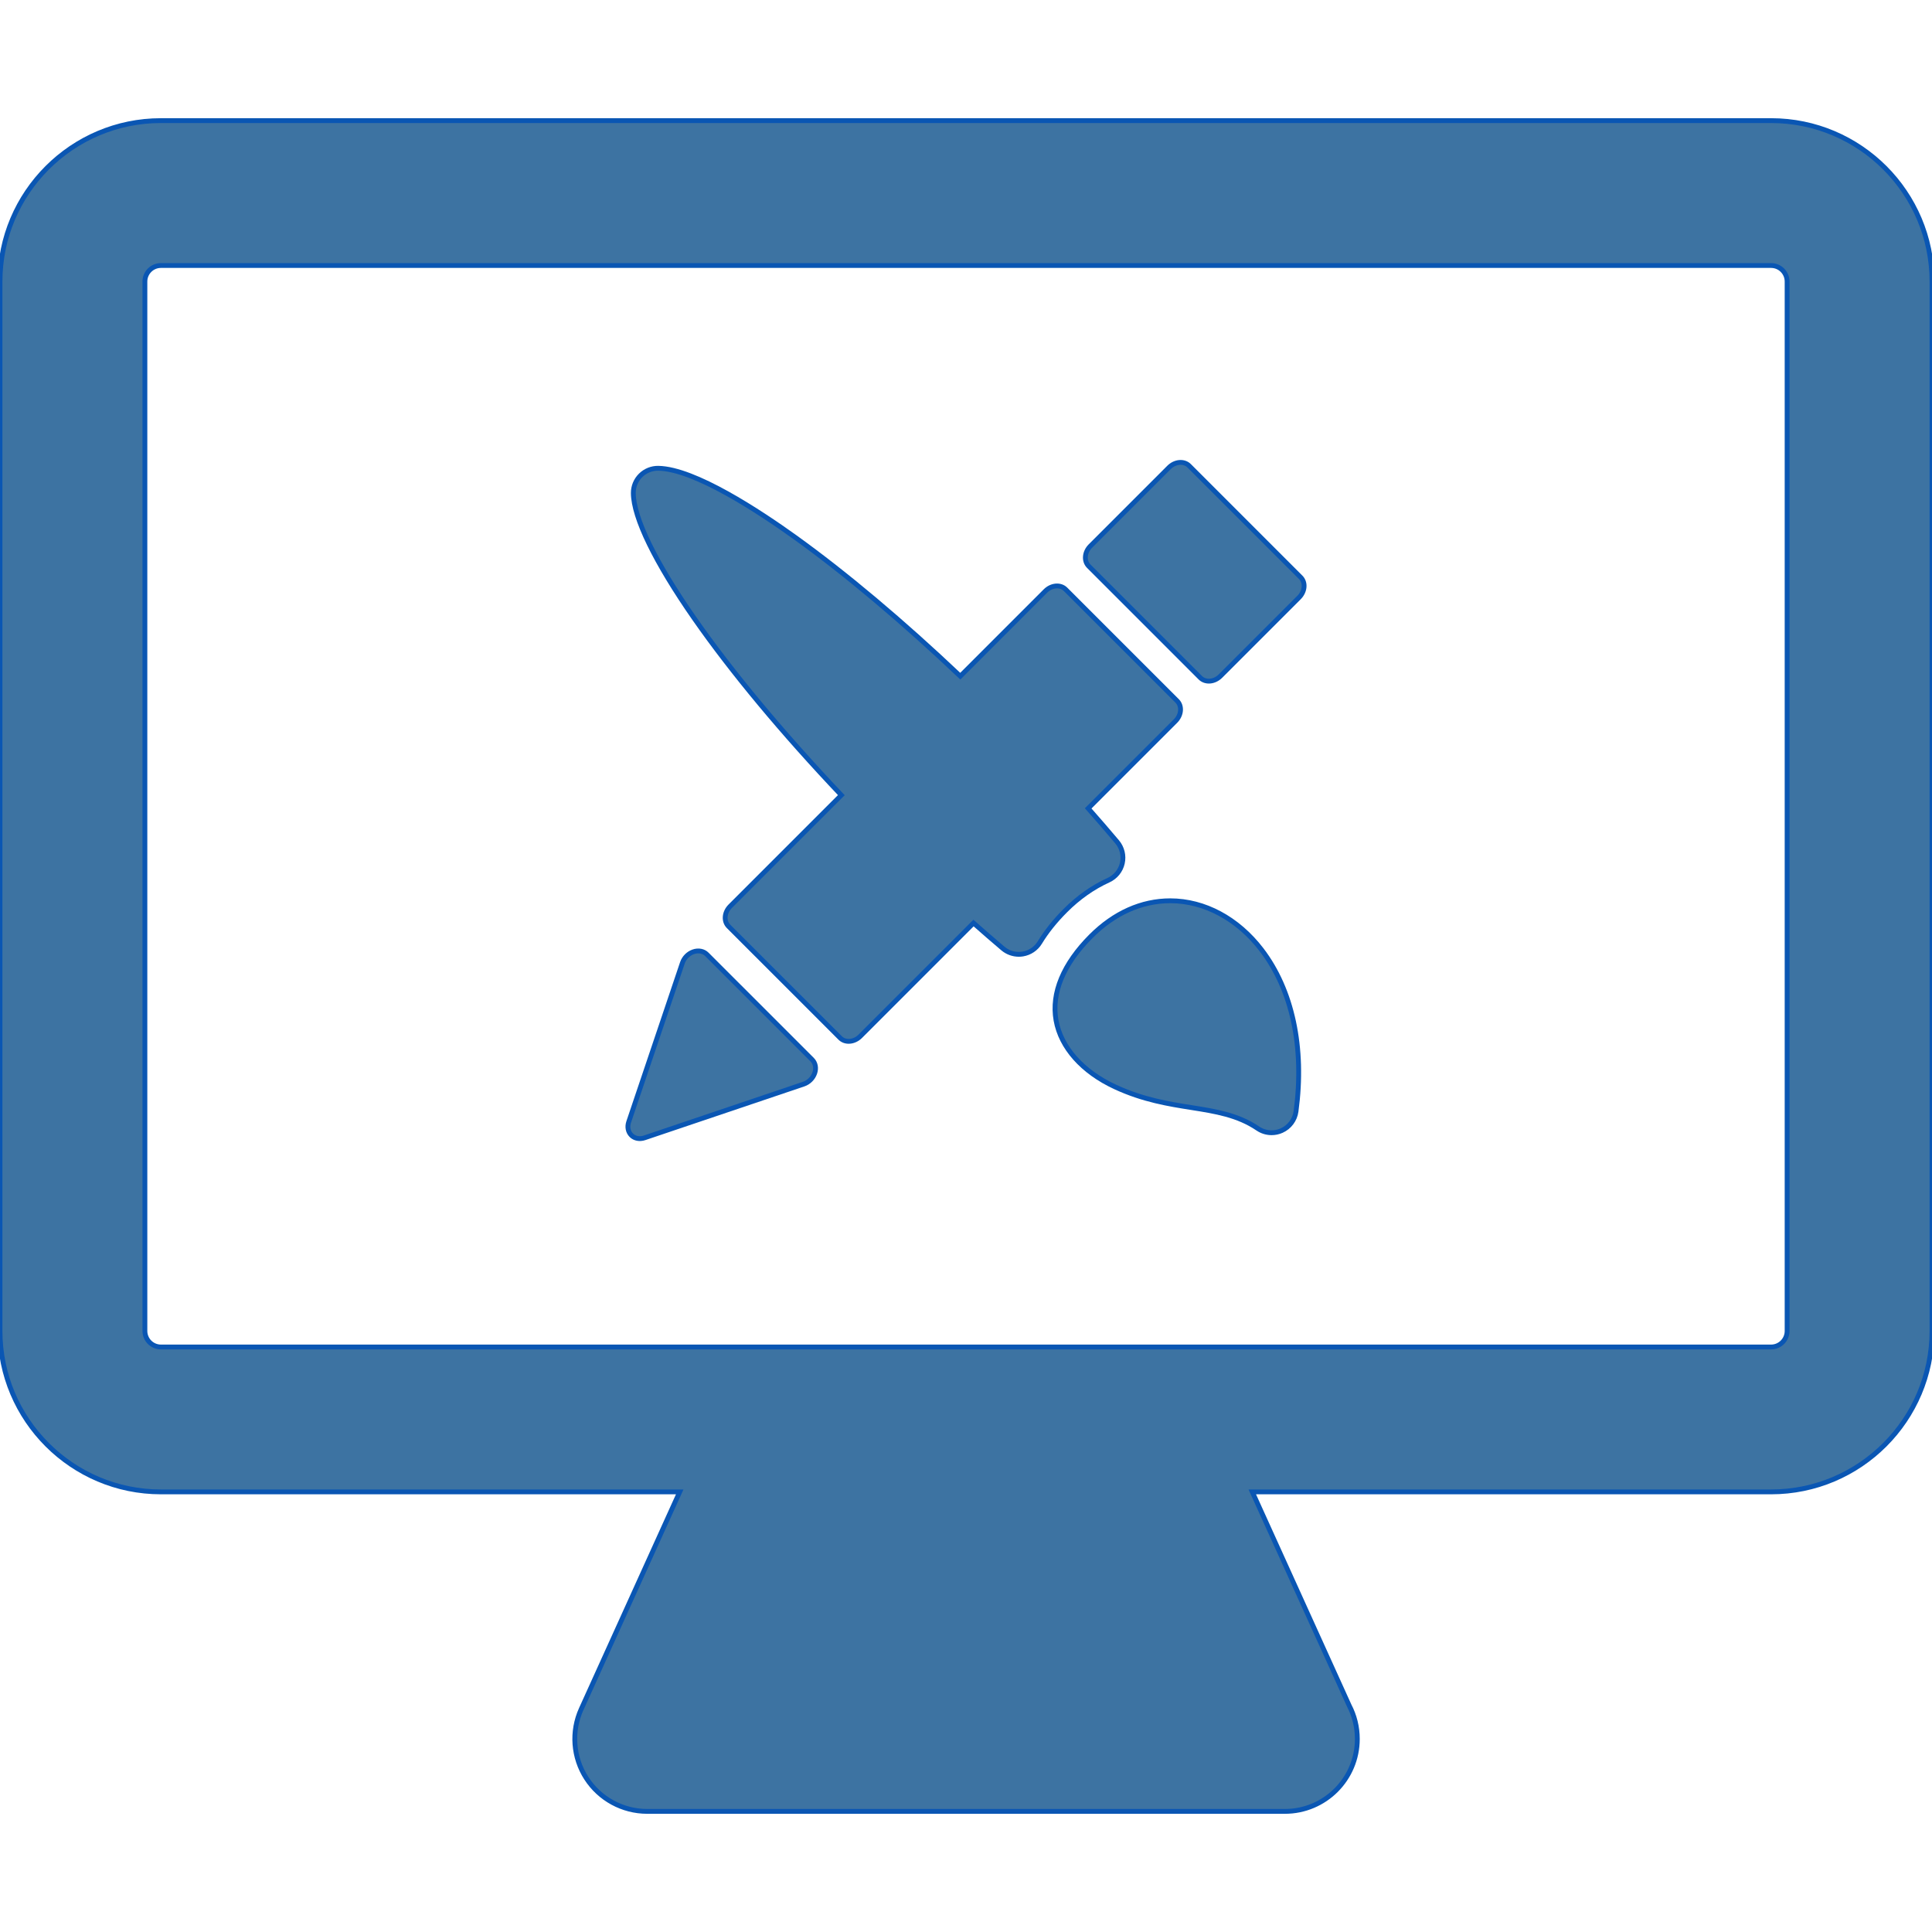
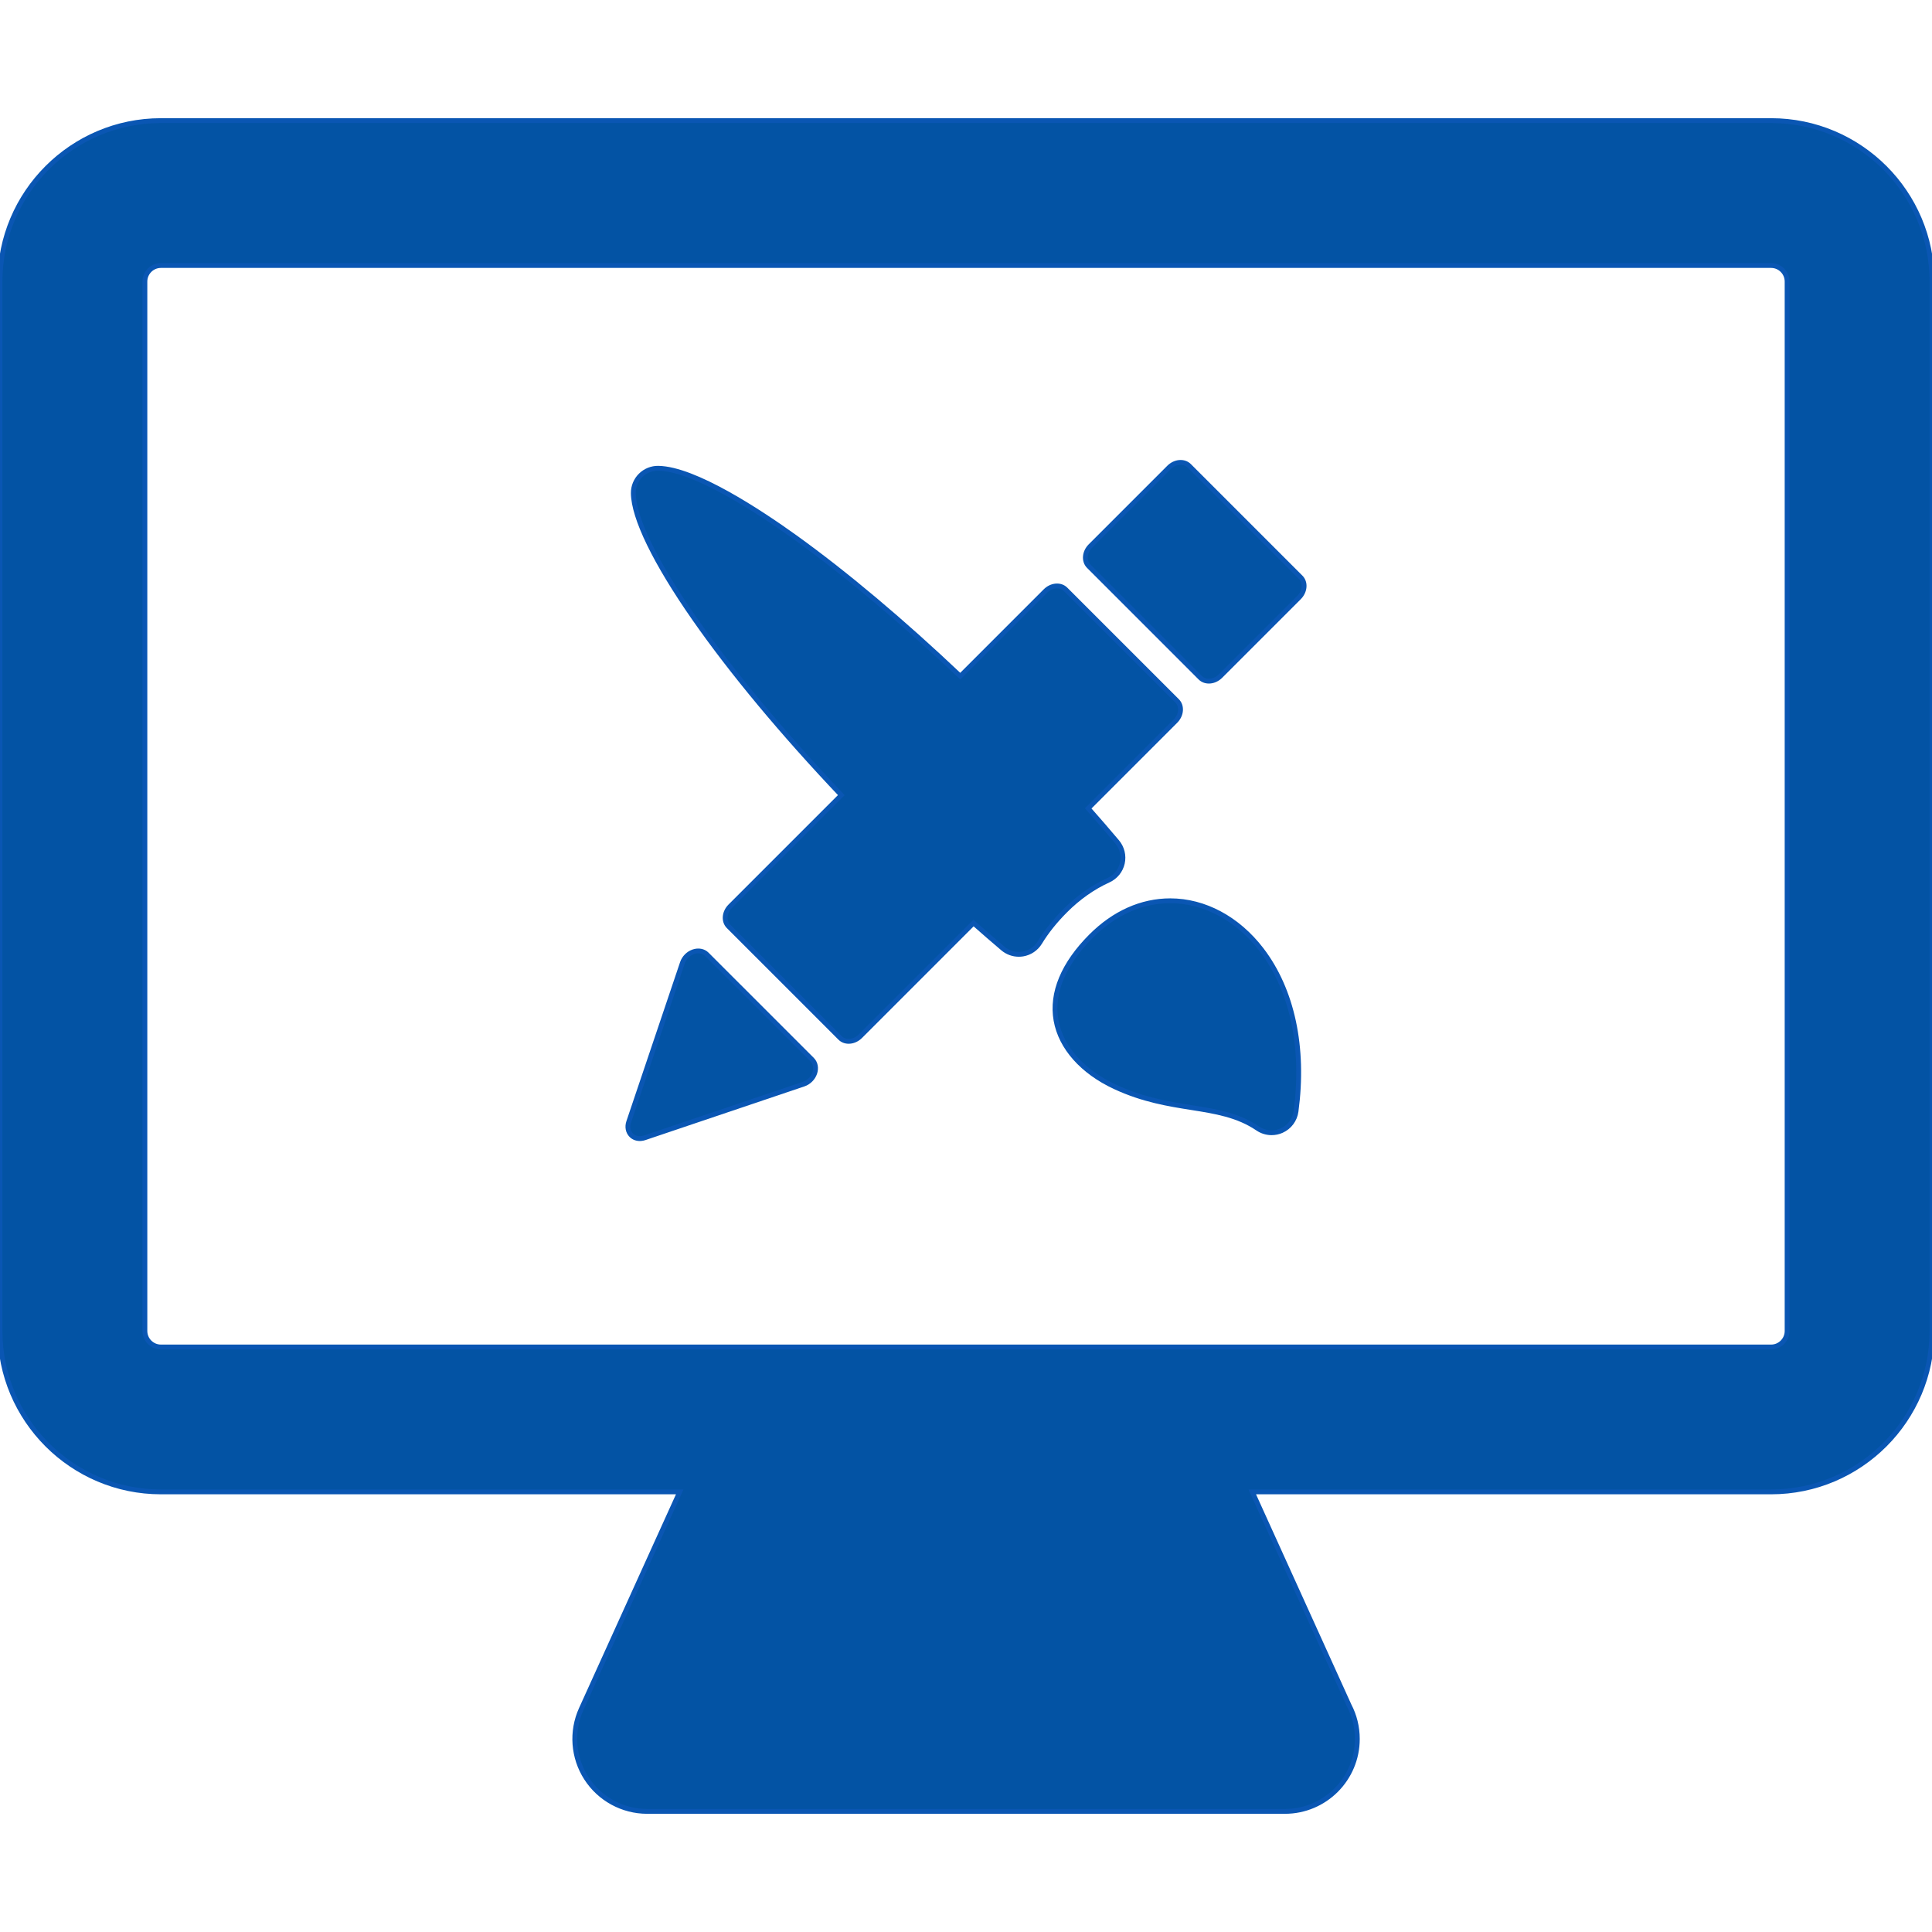
- <svg xmlns="http://www.w3.org/2000/svg" fill="#3d73a2" version="1.1" id="Capa_1" width="800px" height="800px" viewBox="0 0 399.997 399.997" xml:space="preserve" stroke="#0a56b3">
+ <svg xmlns="http://www.w3.org/2000/svg" fill="#0353a4" version="1.1" id="Capa_1" width="800px" height="800px" viewBox="0 0 399.997 399.997" xml:space="preserve" stroke="#0a56b3">
  <g id="SVGRepo_bgCarrier" stroke-width="0" />
  <g id="SVGRepo_tracerCarrier" stroke-linecap="round" stroke-linejoin="round" />
  <g id="SVGRepo_iconCarrier">
    <g>
      <g>
        <g>
          <path d="M366.684,24.971H33.316C14.945,24.971,0,39.917,0,58.288V275.56c0,18.371,14.945,33.317,33.316,33.317h107.412 l-20.387,44.955c-2.105,4.643-1.709,10.037,1.053,14.321c2.762,4.285,7.51,6.873,12.607,6.873h131.996c0.006,0,0.014,0,0.02,0 c8.285,0,15-6.715,15-15c0-2.493-0.605-4.848-1.686-6.916l-20.062-44.233h107.412c18.371,0,33.316-14.946,33.316-33.317V58.288 C400,39.917,385.055,24.971,366.684,24.971z M370,275.561c0,1.829-1.488,3.316-3.316,3.316H33.316 c-1.828,0-3.316-1.487-3.316-3.316V58.288c0-1.829,1.488-3.317,3.316-3.317h333.367c1.828,0,3.316,1.488,3.316,3.317L370,275.561 L370,275.561z" />
          <path d="M246.198,96.434c-1.057-1.056-2.921-0.9-4.166,0.344l-16.273,16.271c-1.247,1.247-1.4,3.116-0.348,4.171l23.103,23.103 c0.525,0.526,1.261,0.751,2.013,0.688c0.756-0.063,1.53-0.413,2.157-1.038l16.271-16.272c1.244-1.245,1.4-3.111,0.343-4.166 L246.198,96.434z" />
          <path d="M146.336,197.582c-0.684-0.684-1.748-0.882-2.791-0.523c-1.042,0.359-1.902,1.226-2.257,2.271l-11.118,32.934 c-0.353,1.037-0.148,2.089,0.532,2.768c0.512,0.517,1.24,0.759,2.011,0.693c0.248-0.021,0.503-0.073,0.756-0.16l32.934-11.12 c1.044-0.354,1.912-1.215,2.27-2.256c0.362-1.041,0.162-2.107-0.521-2.792L146.336,197.582z" />
          <path d="M229.504,182.228c1.451-0.662,2.51-1.965,2.859-3.519c0.35-1.555-0.047-3.185-1.071-4.405 c-1.92-2.283-3.929-4.604-5.997-6.941l18.078-18.077c0.596-0.597,0.972-1.375,1.033-2.157c0.065-0.779-0.185-1.505-0.689-2.01 l-23.104-23.101c-1.056-1.058-2.92-0.903-4.166,0.344l-17.63,17.633c-11.824-11.209-23.699-21.209-34.165-28.732 c-7.369-5.296-20.85-14.199-28.355-14.313c-1.37-0.024-2.695,0.512-3.668,1.479c-0.976,0.966-1.519,2.285-1.508,3.657 c0.039,5.114,4.528,14.341,12.639,25.977c7.72,11.075,18.326,23.802,30.426,36.563l-23,23.002 c-1.248,1.247-1.403,3.111-0.346,4.166l23.103,23.101c0.525,0.531,1.254,0.755,2.011,0.691c0.752-0.063,1.533-0.414,2.155-1.035 l23.446-23.447c2.047,1.811,4.077,3.571,6.079,5.268c0.929,0.787,2.097,1.209,3.296,1.209c0.271,0,0.543-0.022,0.815-0.065 c1.471-0.239,2.765-1.109,3.539-2.383c1.368-2.248,3.15-4.479,5.301-6.626C223.281,185.806,226.284,183.693,229.504,182.228z" />
          <path d="M242.292,186.495c-5.938,0-11.606,2.531-16.396,7.32c-5.748,5.748-8.257,11.777-7.257,17.438 c0.993,5.604,5.446,10.627,12.22,13.771c5.827,2.707,11.138,3.546,15.821,4.287c4.932,0.778,9.585,1.516,13.726,4.325 c0.857,0.585,1.859,0.882,2.864,0.882c0.706,0,1.415-0.146,2.079-0.444c1.613-0.719,2.74-2.225,2.977-3.977 c1.775-13.241-0.765-25.133-7.152-33.476C256.245,190.186,249.363,186.495,242.292,186.495z" />
        </g>
      </g>
    </g>
  </g>
</svg>
